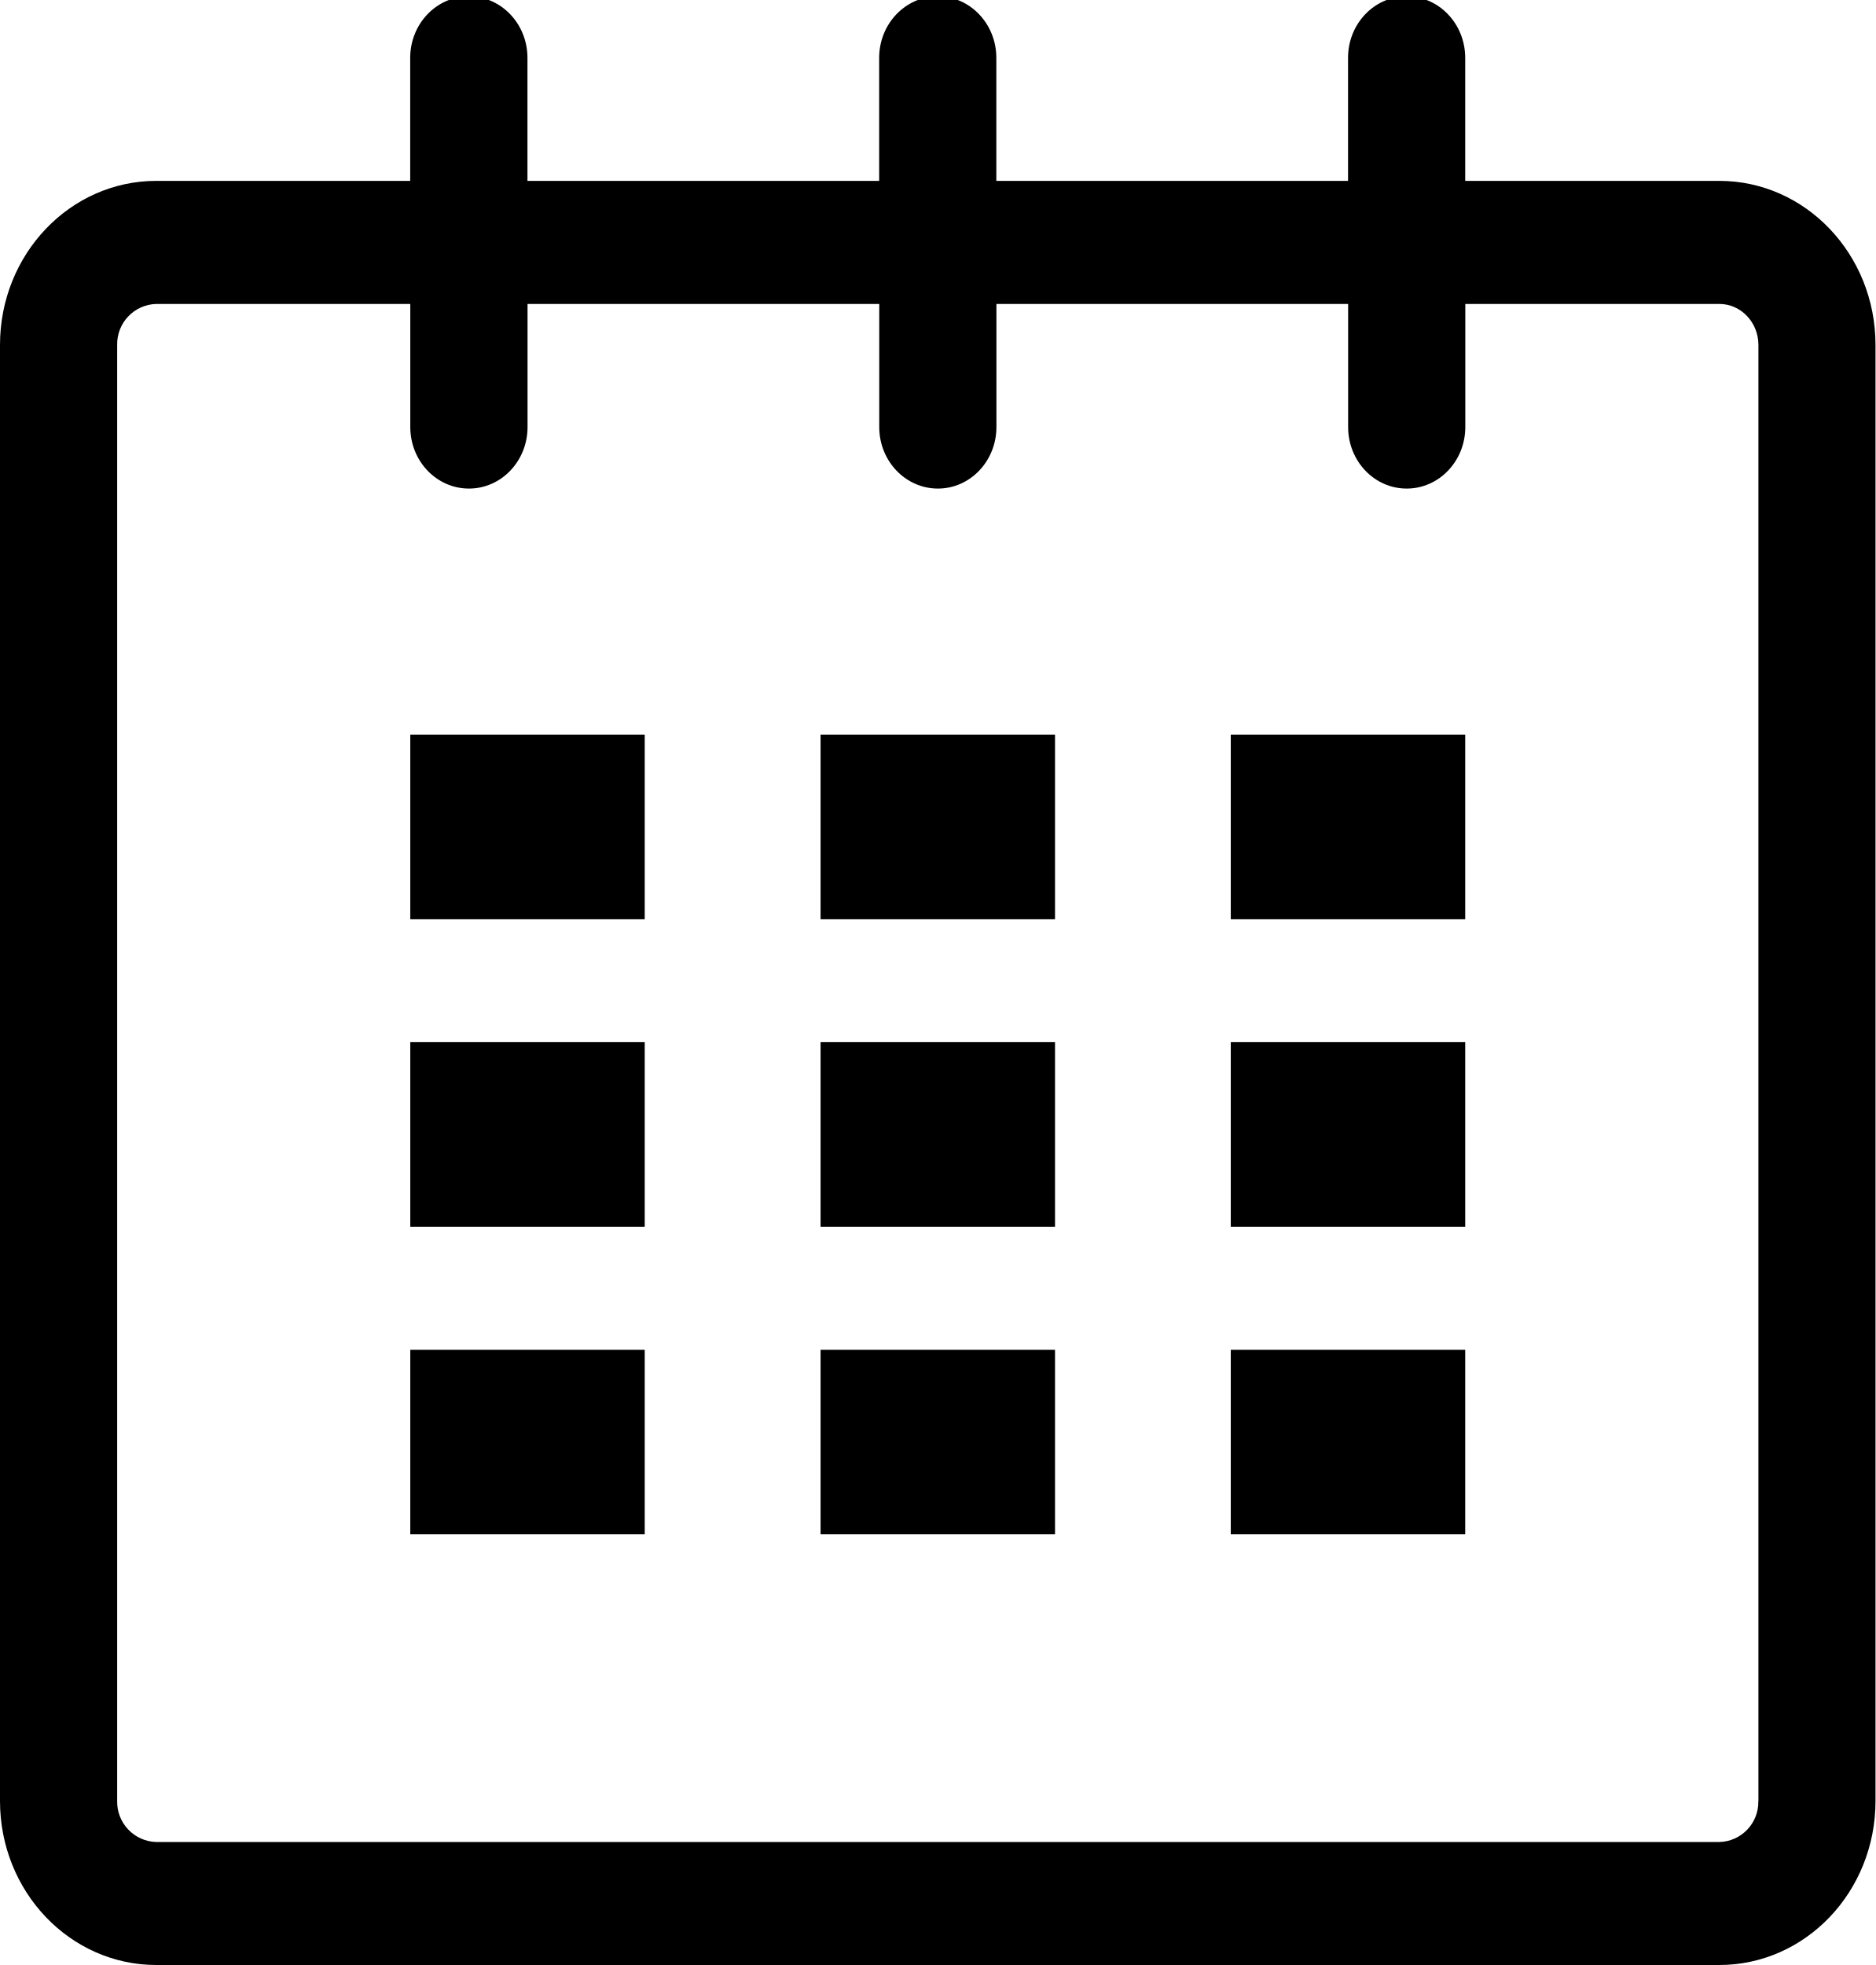
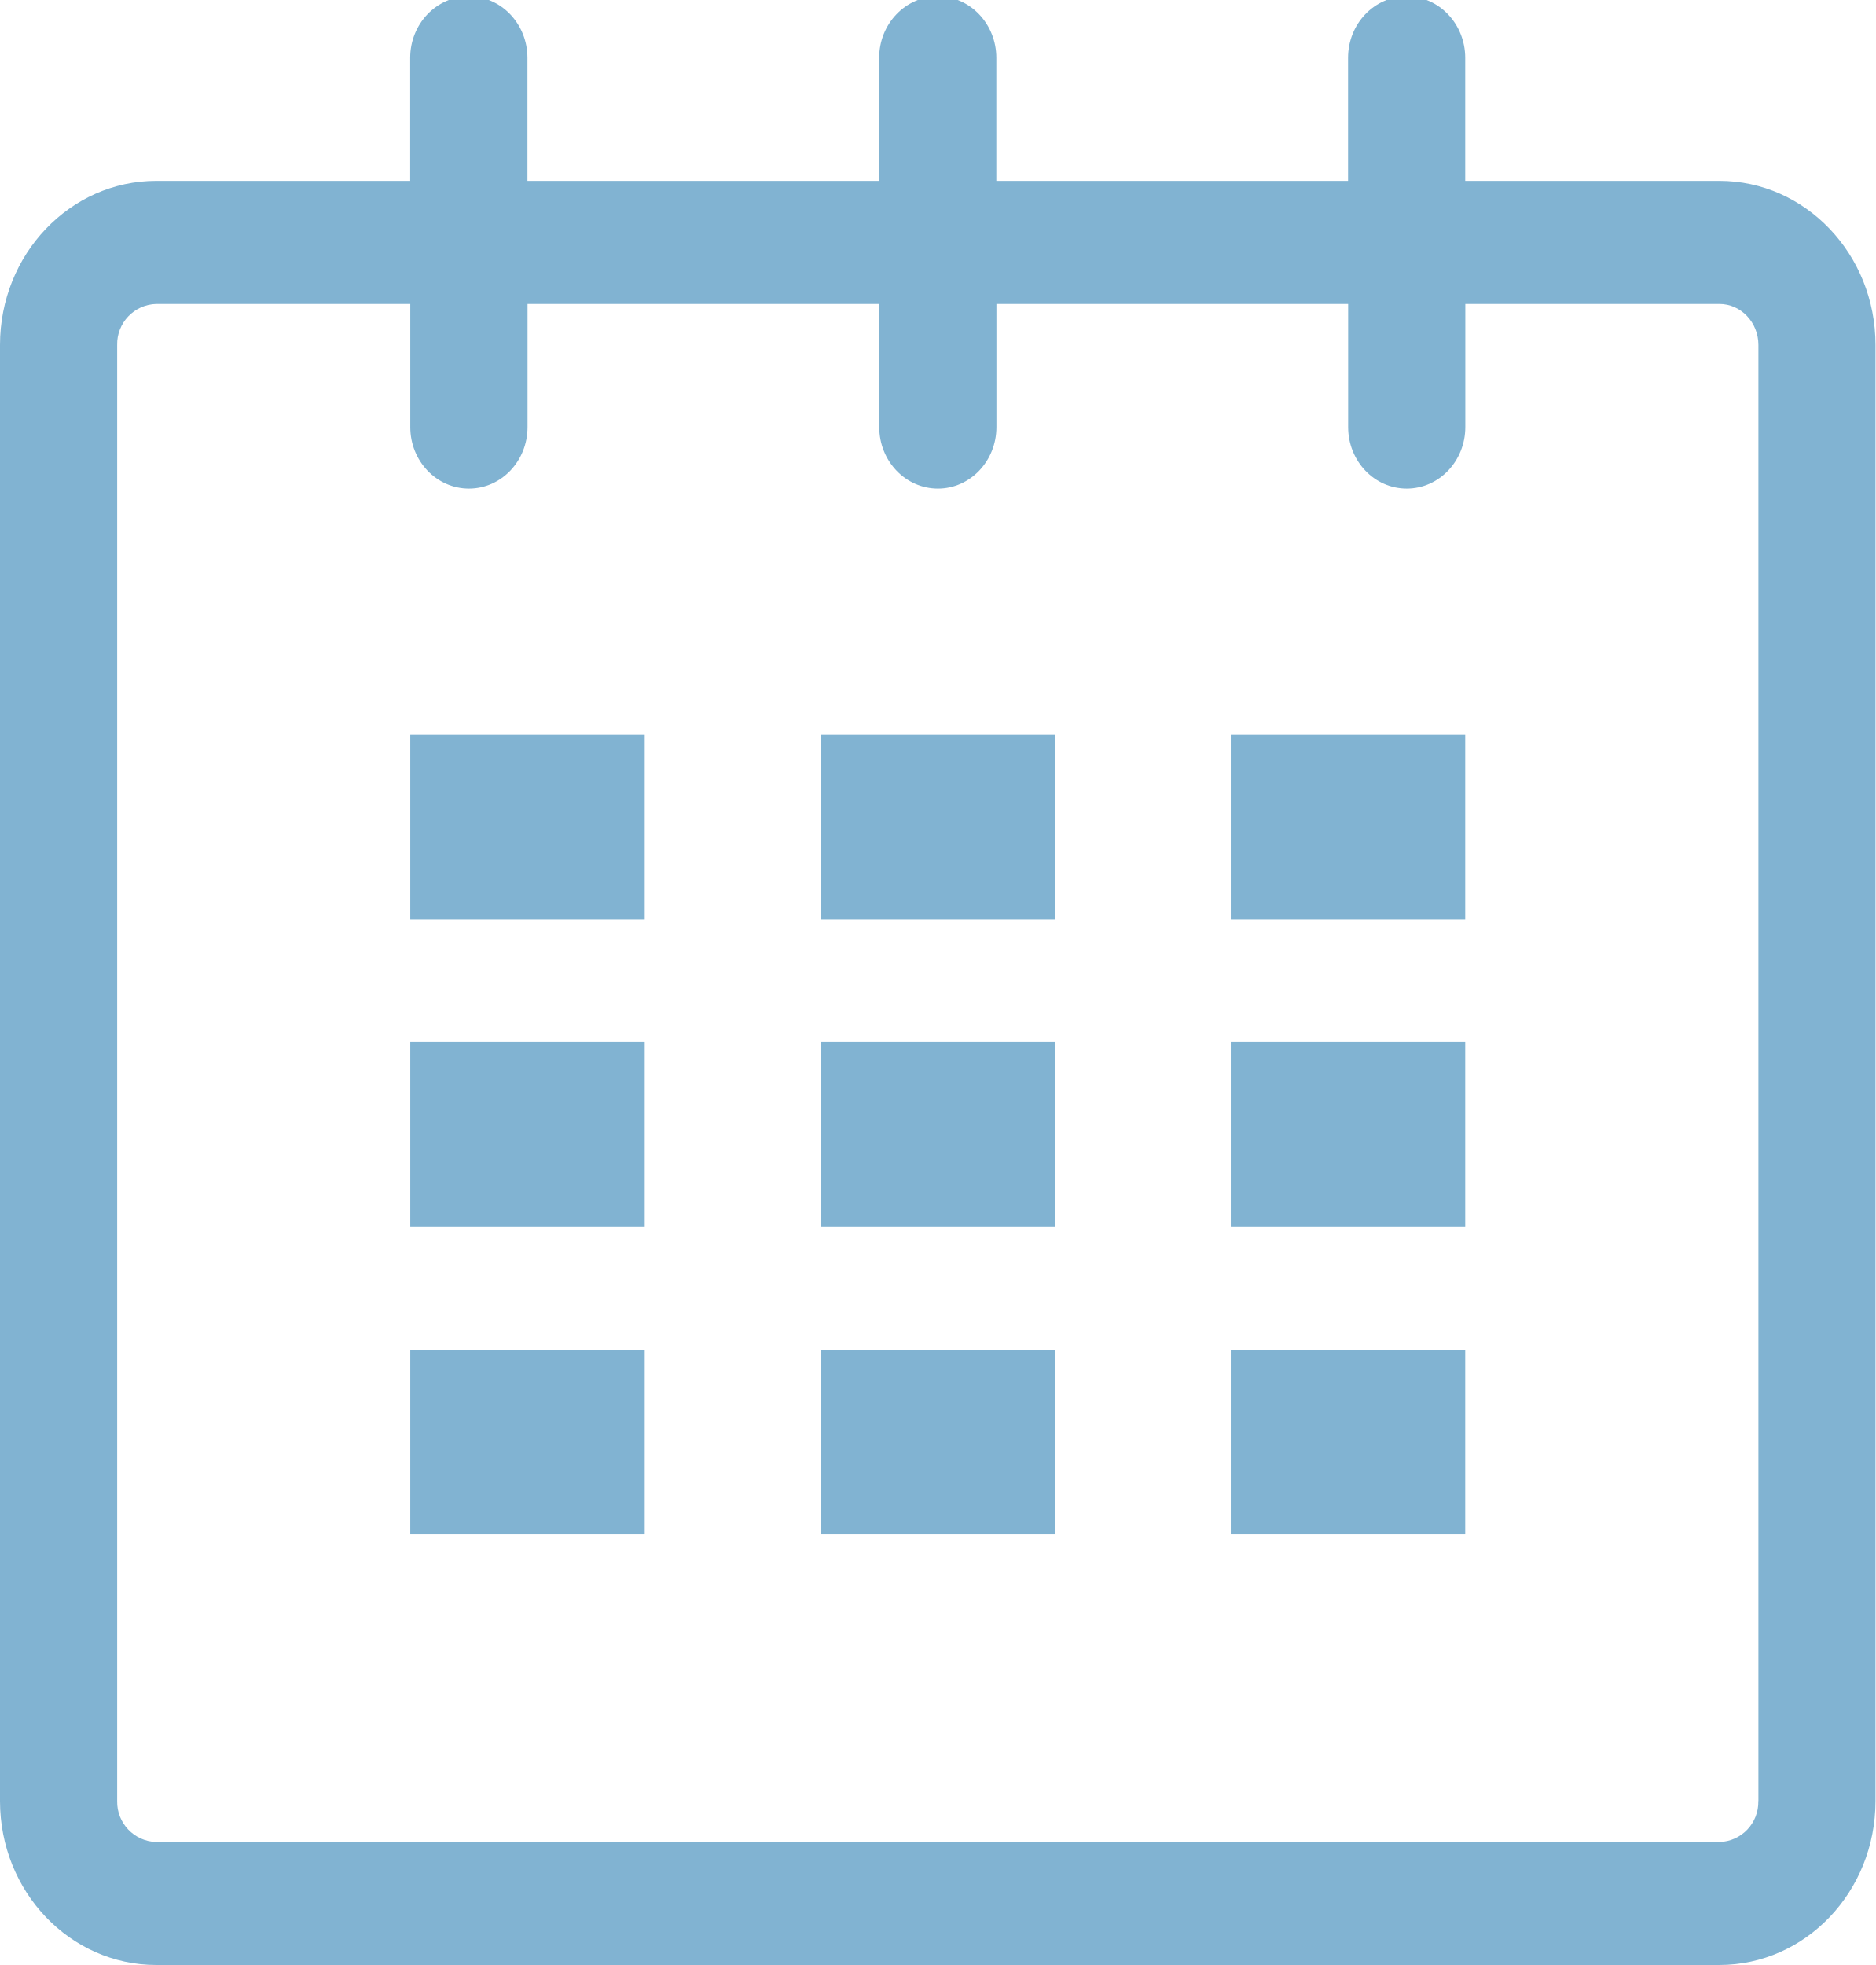
<svg xmlns="http://www.w3.org/2000/svg" width="21" height="22" viewBox="0 0 21 22">
-   <path d="M19.251 2.025h-2.845V.648c0-.381-.294-.689-.656-.689-.363 0-.656.308-.656.689v1.377h-3.938V.648c0-.381-.294-.689-.655-.689-.363 0-.657.308-.657.689v1.377H5.906V.648c0-.381-.294-.689-.656-.689-.363 0-.657.308-.657.689v1.377H1.75C.784 2.025 0 2.847 0 3.862v16.302C0 21.179.784 22 1.75 22h17.501c.966 0 1.749-.821 1.749-1.836V3.862c0-1.015-.783-1.837-1.749-1.837zm.437 18.139a.448.448 0 0 1-.437.459H1.75a.45.45 0 0 1-.438-.459V3.862a.45.45 0 0 1 .438-.459h2.844v1.378c0 .381.294.689.657.689.362 0 .656-.308.656-.689V3.403h3.938v1.378c0 .381.294.689.657.689.361 0 .655-.308.655-.689V3.403h3.938v1.378c0 .381.293.689.656.689.362 0 .656-.308.656-.689V3.403h2.845c.241 0 .437.206.437.459v16.302z" />
-   <path d="M4.594 8.225h2.625v2.066H4.594zM4.594 11.668h2.625v2.067H4.594zM4.594 15.112h2.625v2.066H4.594zM9.188 15.112h2.625v2.066H9.188zM9.188 11.668h2.625v2.067H9.188zM9.188 8.225h2.625v2.066H9.188zM13.781 15.112h2.625v2.066h-2.625zM13.781 11.668h2.625v2.067h-2.625zM13.781 8.225h2.625v2.066h-2.625z" />
+   <path fill="#81b3d2" d="M19.251 2.025h-2.845V.648c0-.381-.294-.689-.656-.689-.363 0-.656.308-.656.689v1.377h-3.938V.648c0-.381-.294-.689-.655-.689-.363 0-.657.308-.657.689v1.377H5.906V.648c0-.381-.294-.689-.656-.689-.363 0-.657.308-.657.689v1.377H1.75C.784 2.025 0 2.847 0 3.862v16.302C0 21.179.784 22 1.75 22h17.501c.966 0 1.749-.821 1.749-1.836V3.862c0-1.015-.783-1.837-1.749-1.837zm.437 18.139a.448.448 0 0 1-.437.459H1.75a.45.45 0 0 1-.438-.459V3.862a.45.45 0 0 1 .438-.459h2.844v1.378c0 .381.294.689.657.689.362 0 .656-.308.656-.689V3.403h3.938v1.378c0 .381.294.689.657.689.361 0 .655-.308.655-.689V3.403h3.938v1.378c0 .381.293.689.656.689.362 0 .656-.308.656-.689V3.403h2.845c.241 0 .437.206.437.459v16.302z" />
+   <path fill="#81b3d2" d="M4.594 8.225h2.625v2.066H4.594zM4.594 11.668h2.625v2.067H4.594zM4.594 15.112h2.625v2.066H4.594zM9.188 15.112h2.625v2.066H9.188zM9.188 11.668h2.625v2.067H9.188zM9.188 8.225h2.625v2.066H9.188zM13.781 15.112h2.625v2.066h-2.625zM13.781 11.668h2.625v2.067h-2.625zM13.781 8.225h2.625v2.066h-2.625z" />
</svg>
